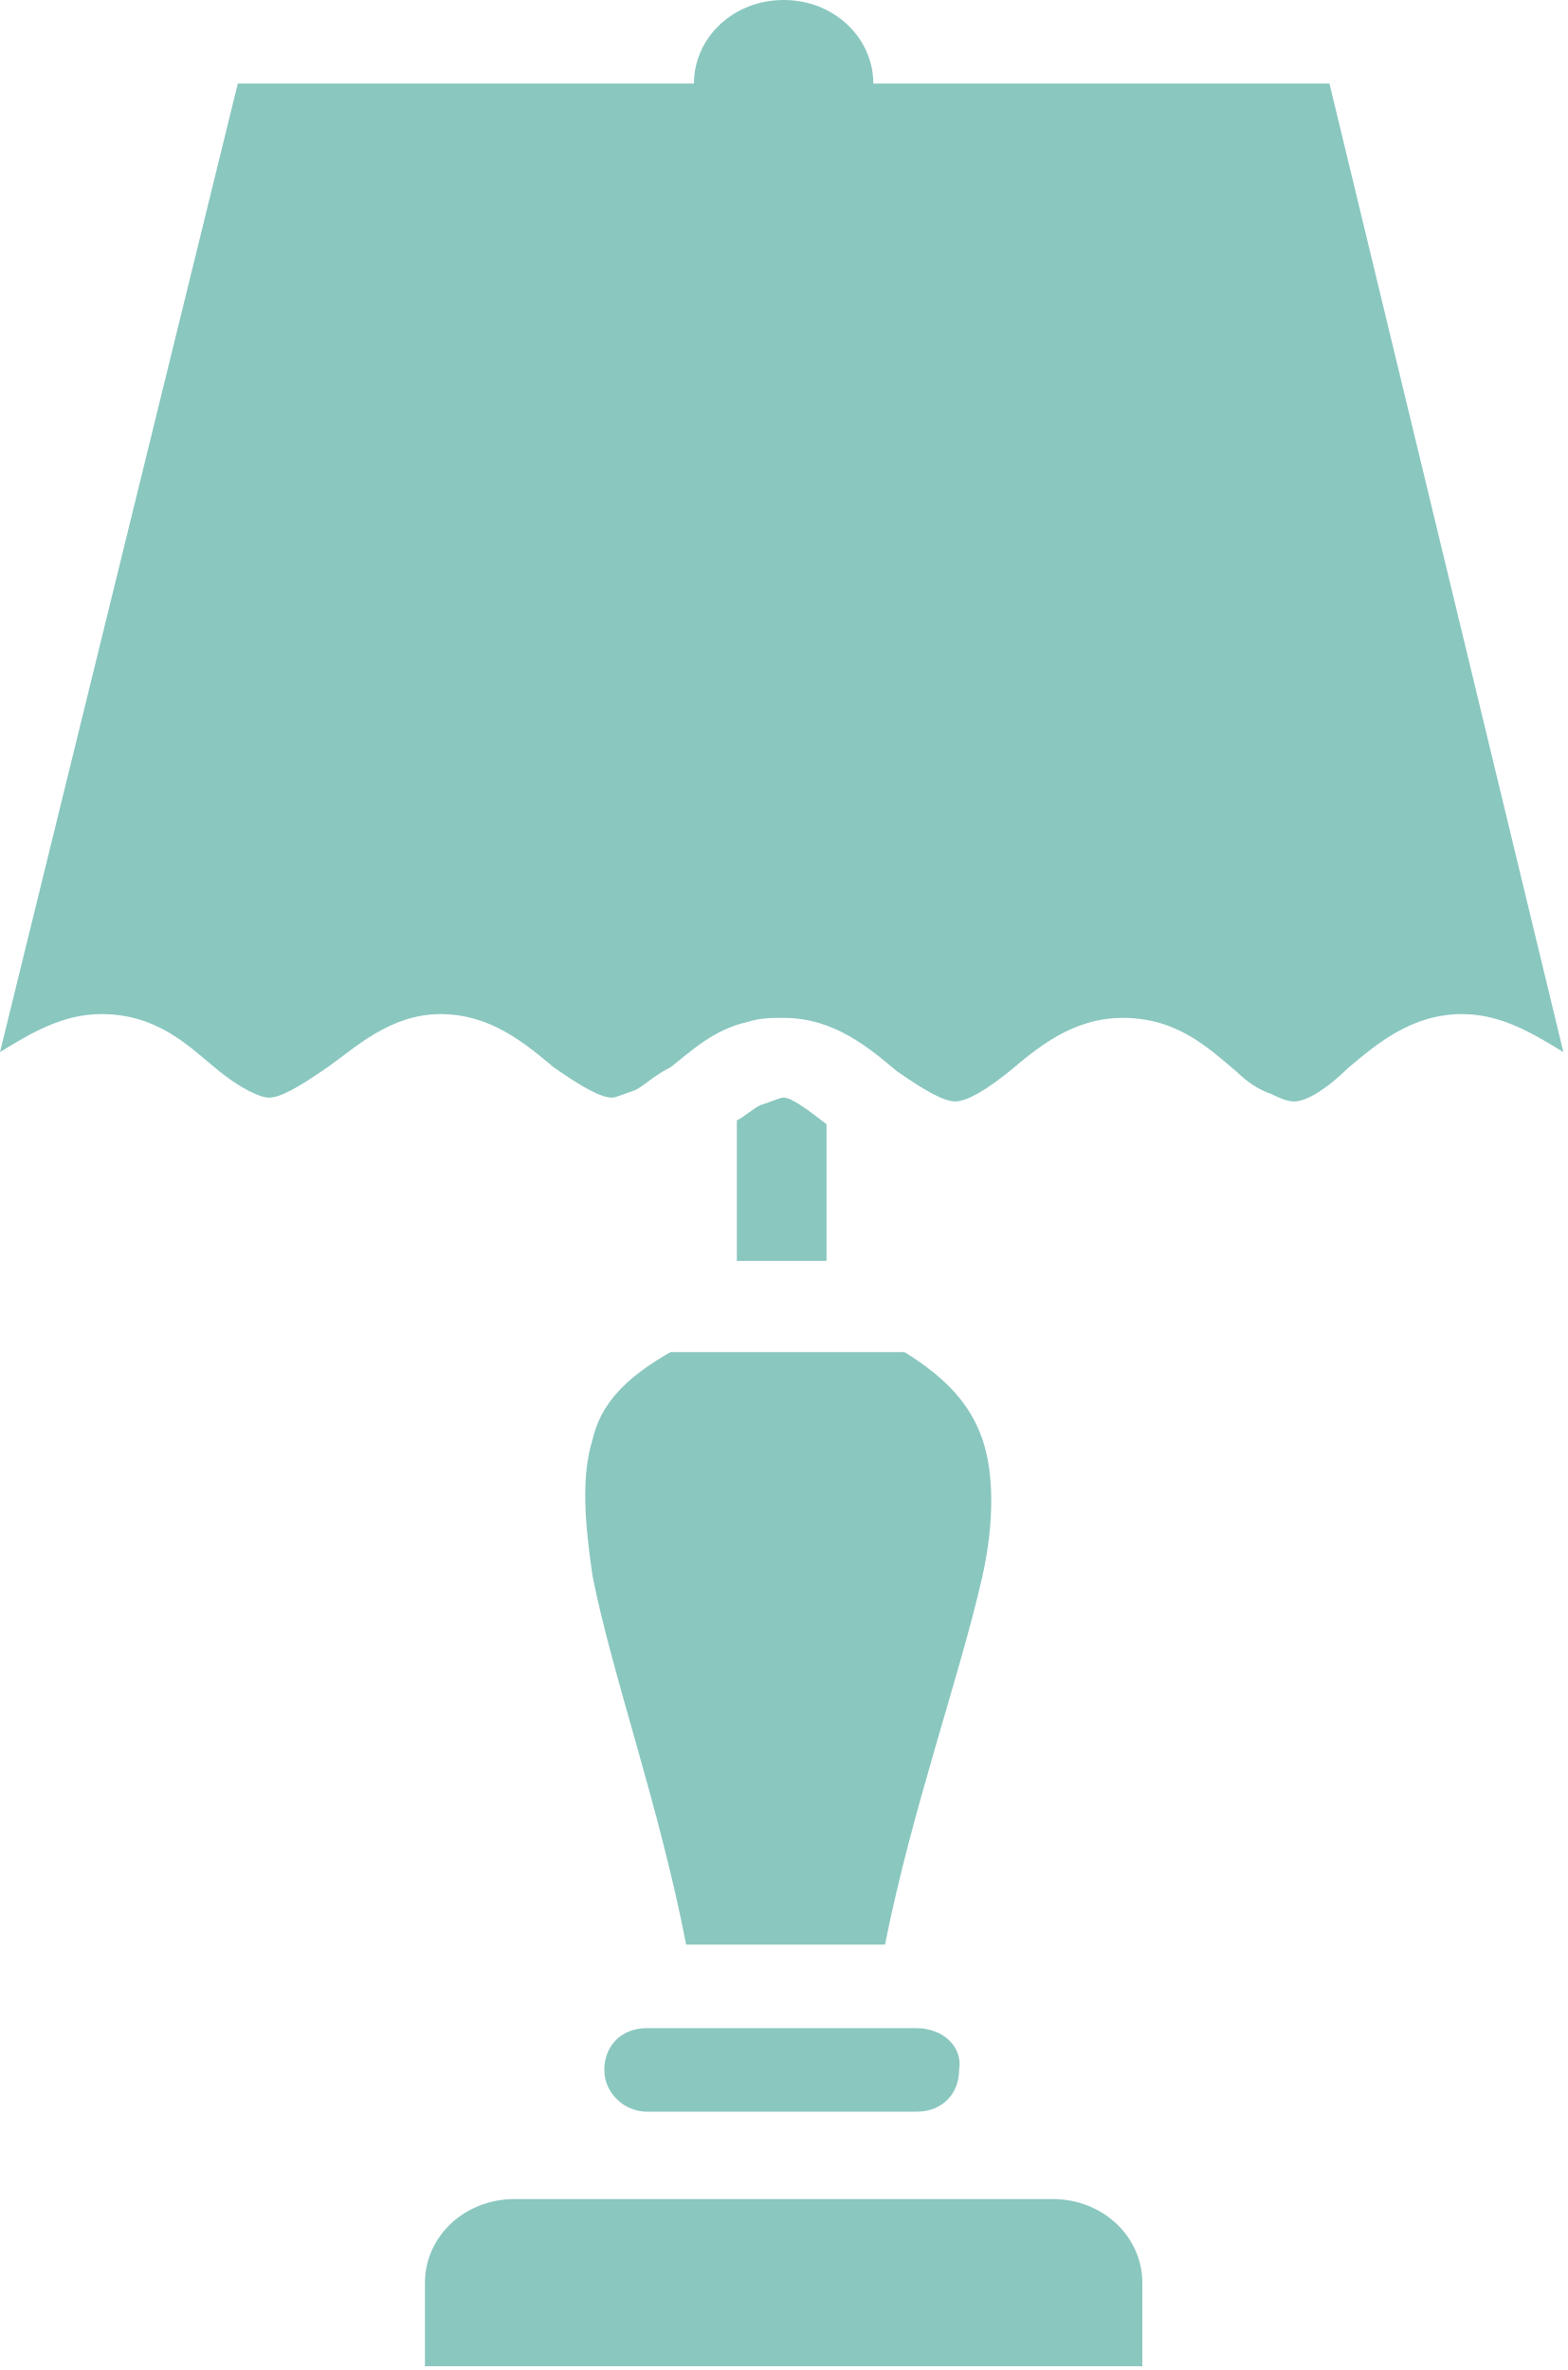
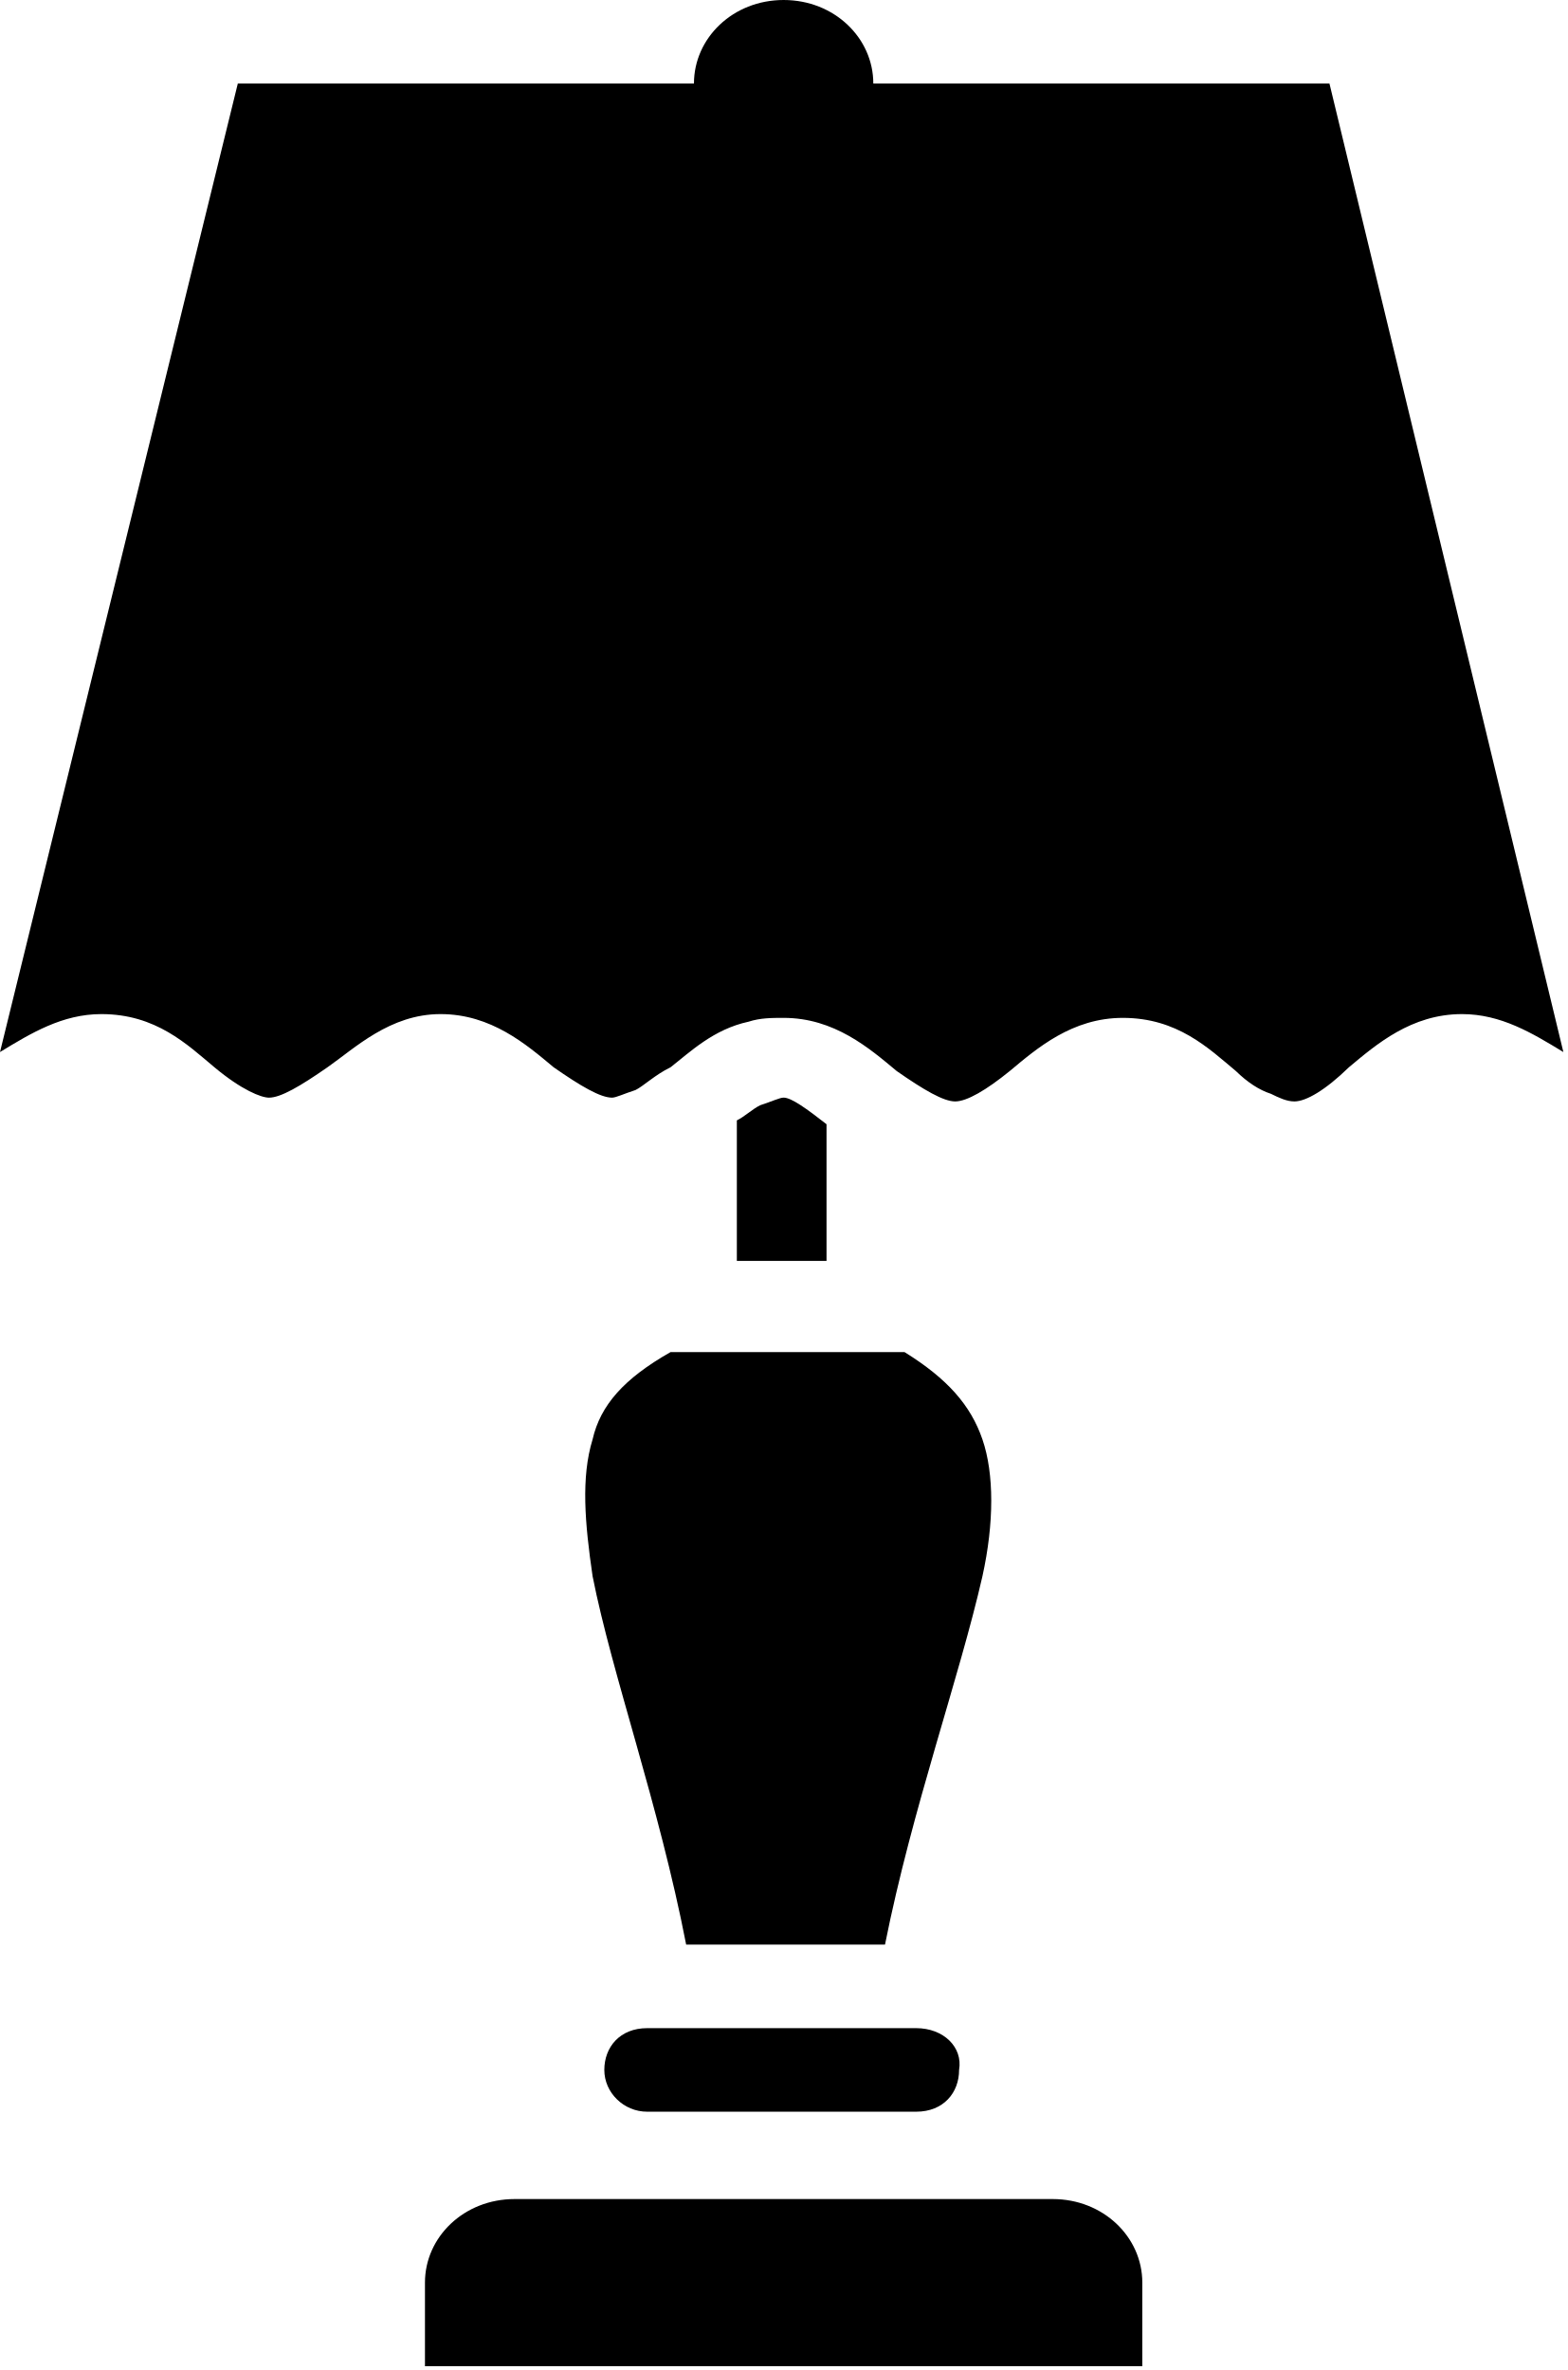
- <svg xmlns="http://www.w3.org/2000/svg" width="41" height="62" viewBox="0 0 41 62" fill="none">
-   <g opacity="0.5">
-     <path d="M15.502 37.656C15.197 38.65 15.299 39.842 15.502 41.233C16.012 43.817 17.236 47.195 17.95 50.871H23.152C23.866 47.294 25.09 43.916 25.701 41.233C26.008 39.842 26.008 38.551 25.701 37.656C25.395 36.762 24.784 36.067 23.662 35.371H17.542C16.318 36.067 15.707 36.762 15.502 37.656Z" fill="#149080" />
-     <path d="M27.537 57.528H13.463C12.137 57.528 11.117 58.522 11.117 59.714V61.9H13.463H27.537H29.883V59.714C29.883 58.522 28.863 57.528 27.537 57.528Z" fill="#149080" />
-     <path d="M34.779 2.186H22.846C22.846 0.994 21.826 0 20.5 0C19.174 0 18.154 0.994 18.154 2.186H6.221L0 27.522C0.816 27.026 1.632 26.529 2.652 26.529C4.08 26.529 4.896 27.324 5.609 27.92C6.323 28.516 6.833 28.715 7.037 28.715C7.343 28.715 7.853 28.417 8.567 27.92C9.281 27.423 10.199 26.529 11.525 26.529C12.851 26.529 13.769 27.324 14.483 27.92C15.197 28.417 15.707 28.715 16.012 28.715C16.114 28.715 16.318 28.615 16.624 28.516C16.828 28.417 17.134 28.119 17.542 27.92C18.052 27.522 18.664 26.926 19.582 26.728C19.888 26.628 20.194 26.628 20.5 26.628C21.826 26.628 22.744 27.423 23.458 28.019C24.172 28.516 24.682 28.814 24.988 28.814C25.294 28.814 25.803 28.516 26.415 28.019C27.129 27.423 28.047 26.628 29.373 26.628C30.801 26.628 31.617 27.423 32.331 28.019C32.637 28.317 32.943 28.516 33.249 28.615C33.453 28.715 33.657 28.814 33.861 28.814C34.167 28.814 34.677 28.516 35.288 27.92C36.002 27.324 36.92 26.529 38.246 26.529C39.266 26.529 40.082 27.026 40.898 27.522L34.779 2.186Z" fill="#149080" />
-     <path d="M23.968 53.057H16.93C16.216 53.057 15.809 53.554 15.809 54.15C15.809 54.746 16.318 55.243 16.93 55.243H23.968C24.682 55.243 25.09 54.746 25.09 54.15C25.192 53.554 24.682 53.057 23.968 53.057Z" fill="#149080" />
-     <path d="M20.5 28.714C20.398 28.714 20.194 28.814 19.888 28.913C19.684 29.012 19.48 29.211 19.276 29.31V32.986H21.622V29.41C21.112 29.012 20.704 28.714 20.5 28.714Z" fill="#149080" />
+ <svg xmlns="http://www.w3.org/2000/svg" width="41" height="62" viewBox="0 0 41 62">
+   <g>
+     <path d="M15.502 37.656C15.197 38.65 15.299 39.842 15.502 41.233C16.012 43.817 17.236 47.195 17.95 50.871H23.152C23.866 47.294 25.09 43.916 25.701 41.233C26.008 39.842 26.008 38.551 25.701 37.656C25.395 36.762 24.784 36.067 23.662 35.371H17.542C16.318 36.067 15.707 36.762 15.502 37.656Z" />
+     <path d="M27.537 57.528H13.463C12.137 57.528 11.117 58.522 11.117 59.714V61.9H13.463H27.537H29.883V59.714C29.883 58.522 28.863 57.528 27.537 57.528Z" />
+     <path d="M34.779 2.186H22.846C22.846 0.994 21.826 0 20.5 0C19.174 0 18.154 0.994 18.154 2.186H6.221L0 27.522C0.816 27.026 1.632 26.529 2.652 26.529C4.08 26.529 4.896 27.324 5.609 27.92C6.323 28.516 6.833 28.715 7.037 28.715C7.343 28.715 7.853 28.417 8.567 27.92C9.281 27.423 10.199 26.529 11.525 26.529C12.851 26.529 13.769 27.324 14.483 27.92C15.197 28.417 15.707 28.715 16.012 28.715C16.114 28.715 16.318 28.615 16.624 28.516C16.828 28.417 17.134 28.119 17.542 27.92C18.052 27.522 18.664 26.926 19.582 26.728C19.888 26.628 20.194 26.628 20.5 26.628C21.826 26.628 22.744 27.423 23.458 28.019C24.172 28.516 24.682 28.814 24.988 28.814C25.294 28.814 25.803 28.516 26.415 28.019C27.129 27.423 28.047 26.628 29.373 26.628C30.801 26.628 31.617 27.423 32.331 28.019C32.637 28.317 32.943 28.516 33.249 28.615C33.453 28.715 33.657 28.814 33.861 28.814C34.167 28.814 34.677 28.516 35.288 27.92C36.002 27.324 36.92 26.529 38.246 26.529C39.266 26.529 40.082 27.026 40.898 27.522L34.779 2.186Z" />
+     <path d="M23.968 53.057H16.93C16.216 53.057 15.809 53.554 15.809 54.15C15.809 54.746 16.318 55.243 16.93 55.243H23.968C24.682 55.243 25.09 54.746 25.09 54.15C25.192 53.554 24.682 53.057 23.968 53.057Z" />
+     <path d="M20.5 28.714C20.398 28.714 20.194 28.814 19.888 28.913C19.684 29.012 19.48 29.211 19.276 29.31V32.986H21.622V29.41C21.112 29.012 20.704 28.714 20.5 28.714Z" />
  </g>
</svg>
